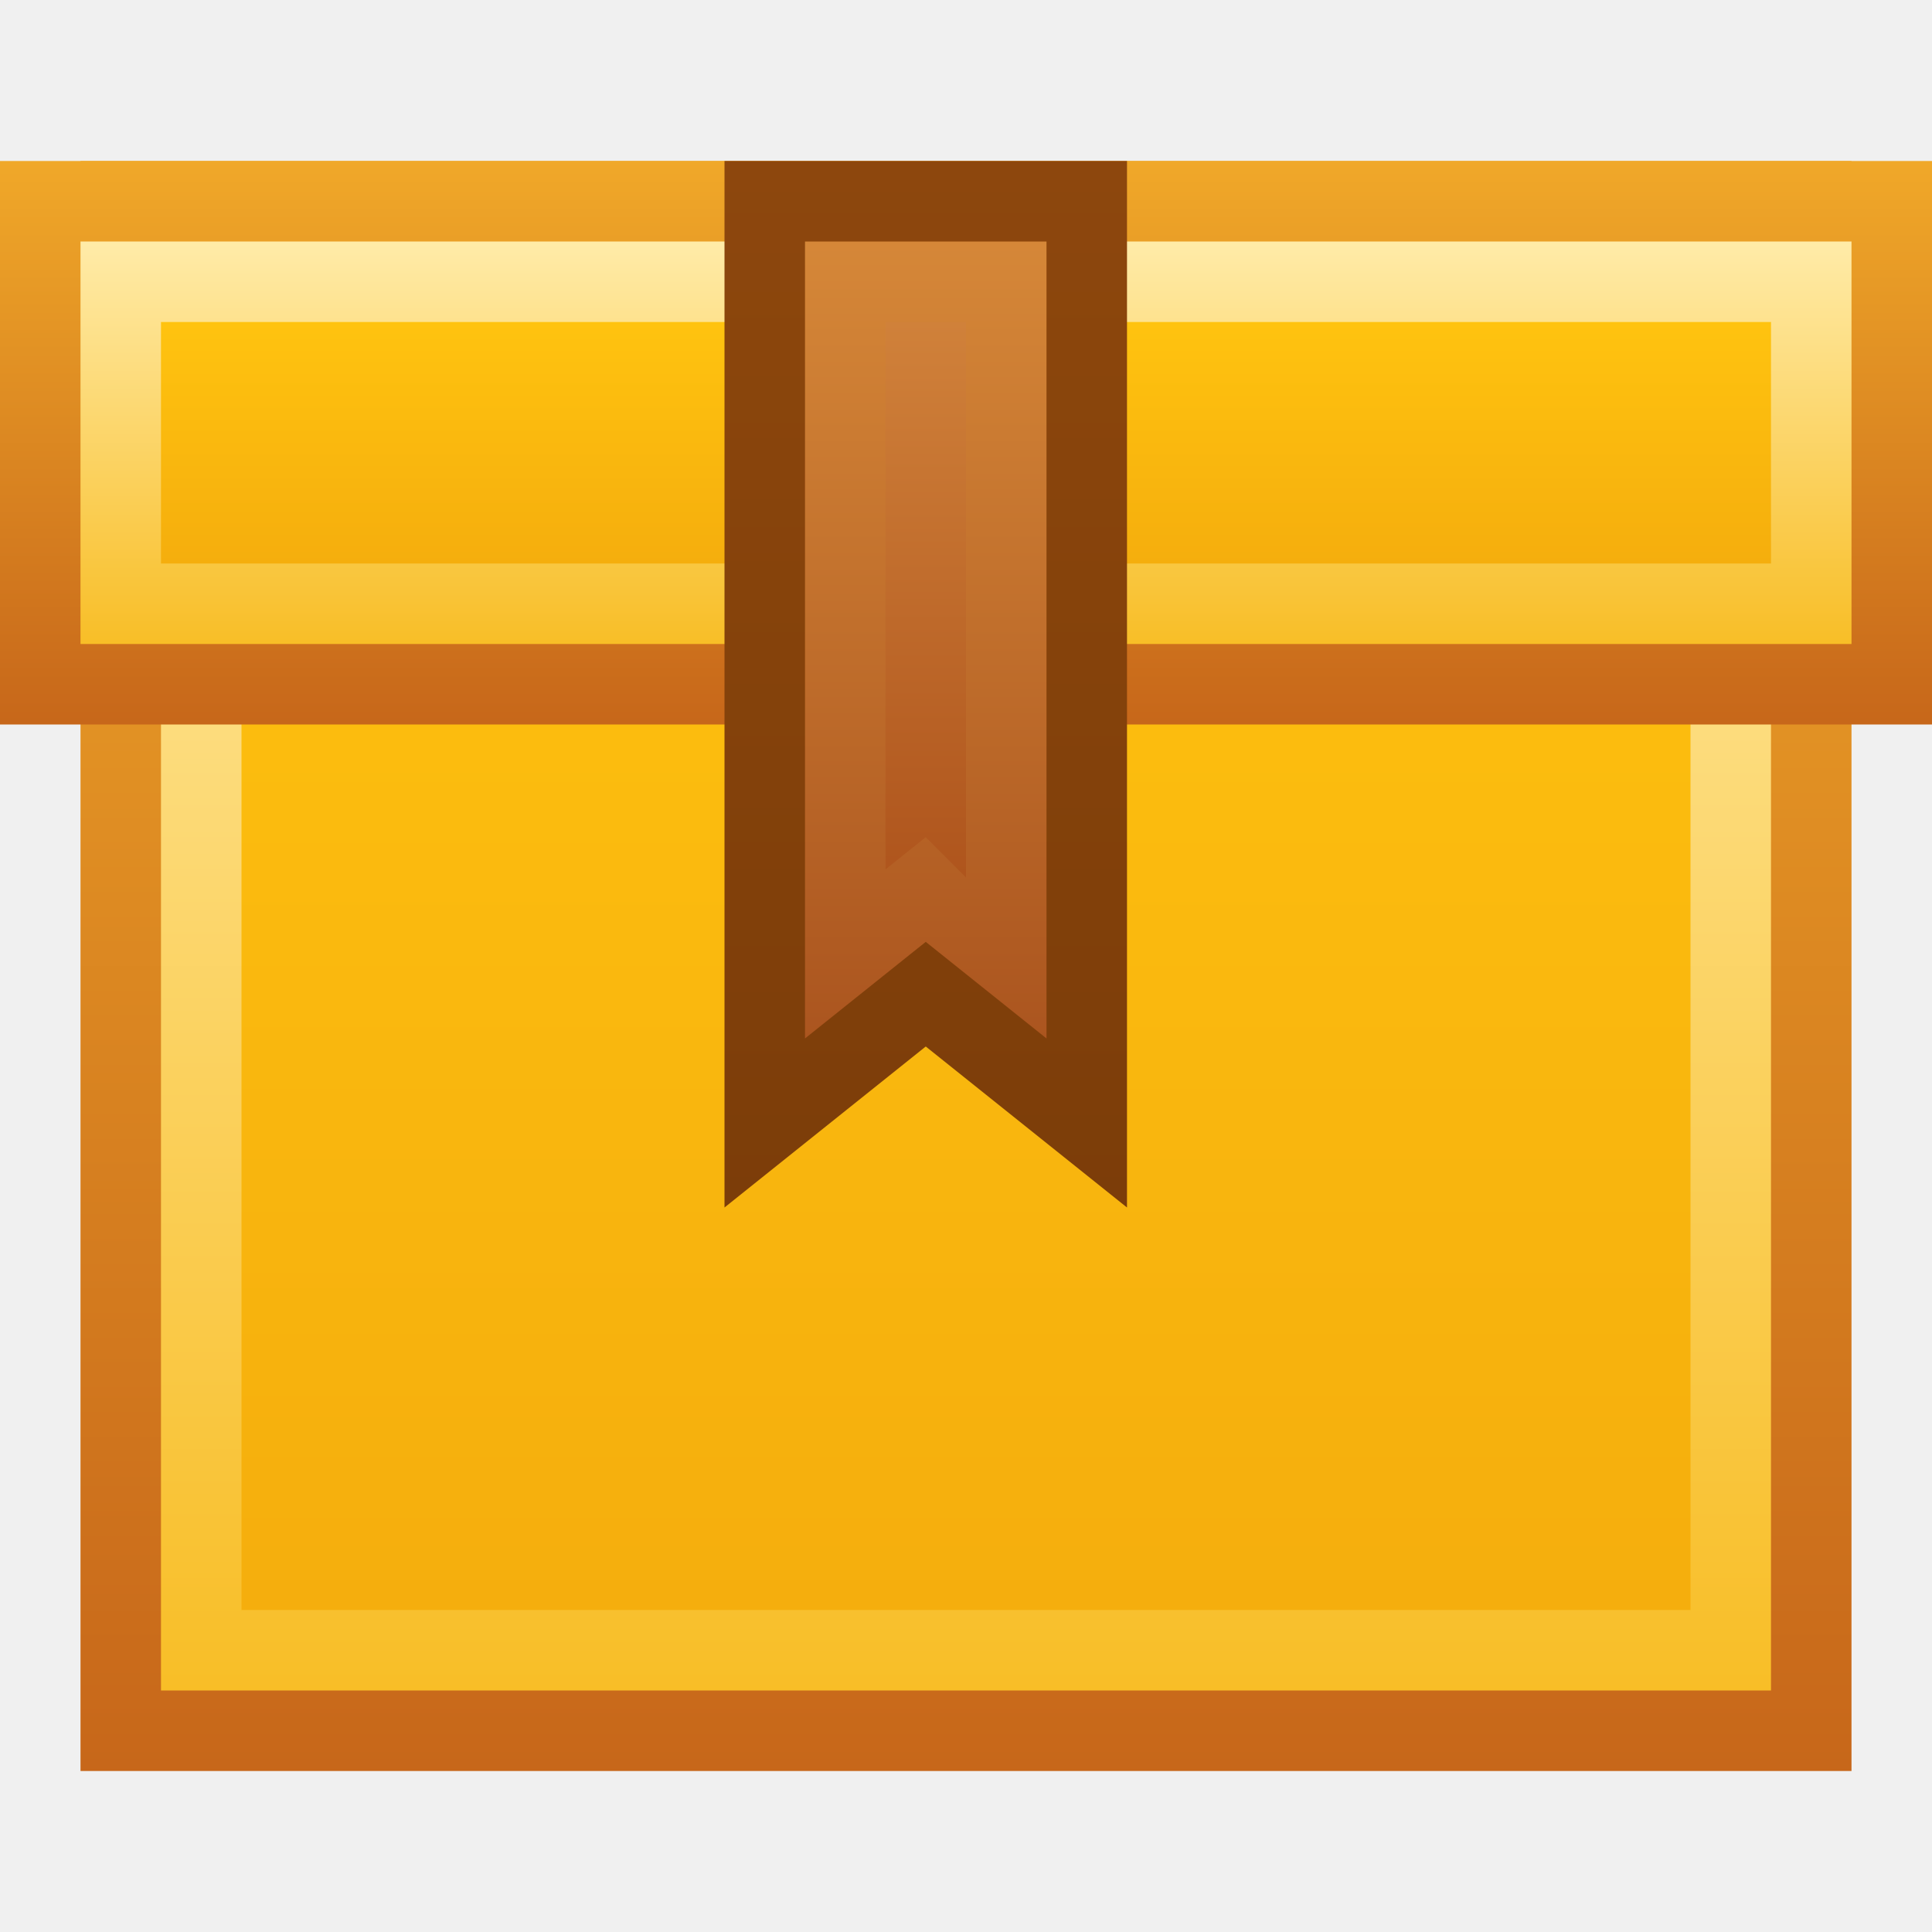
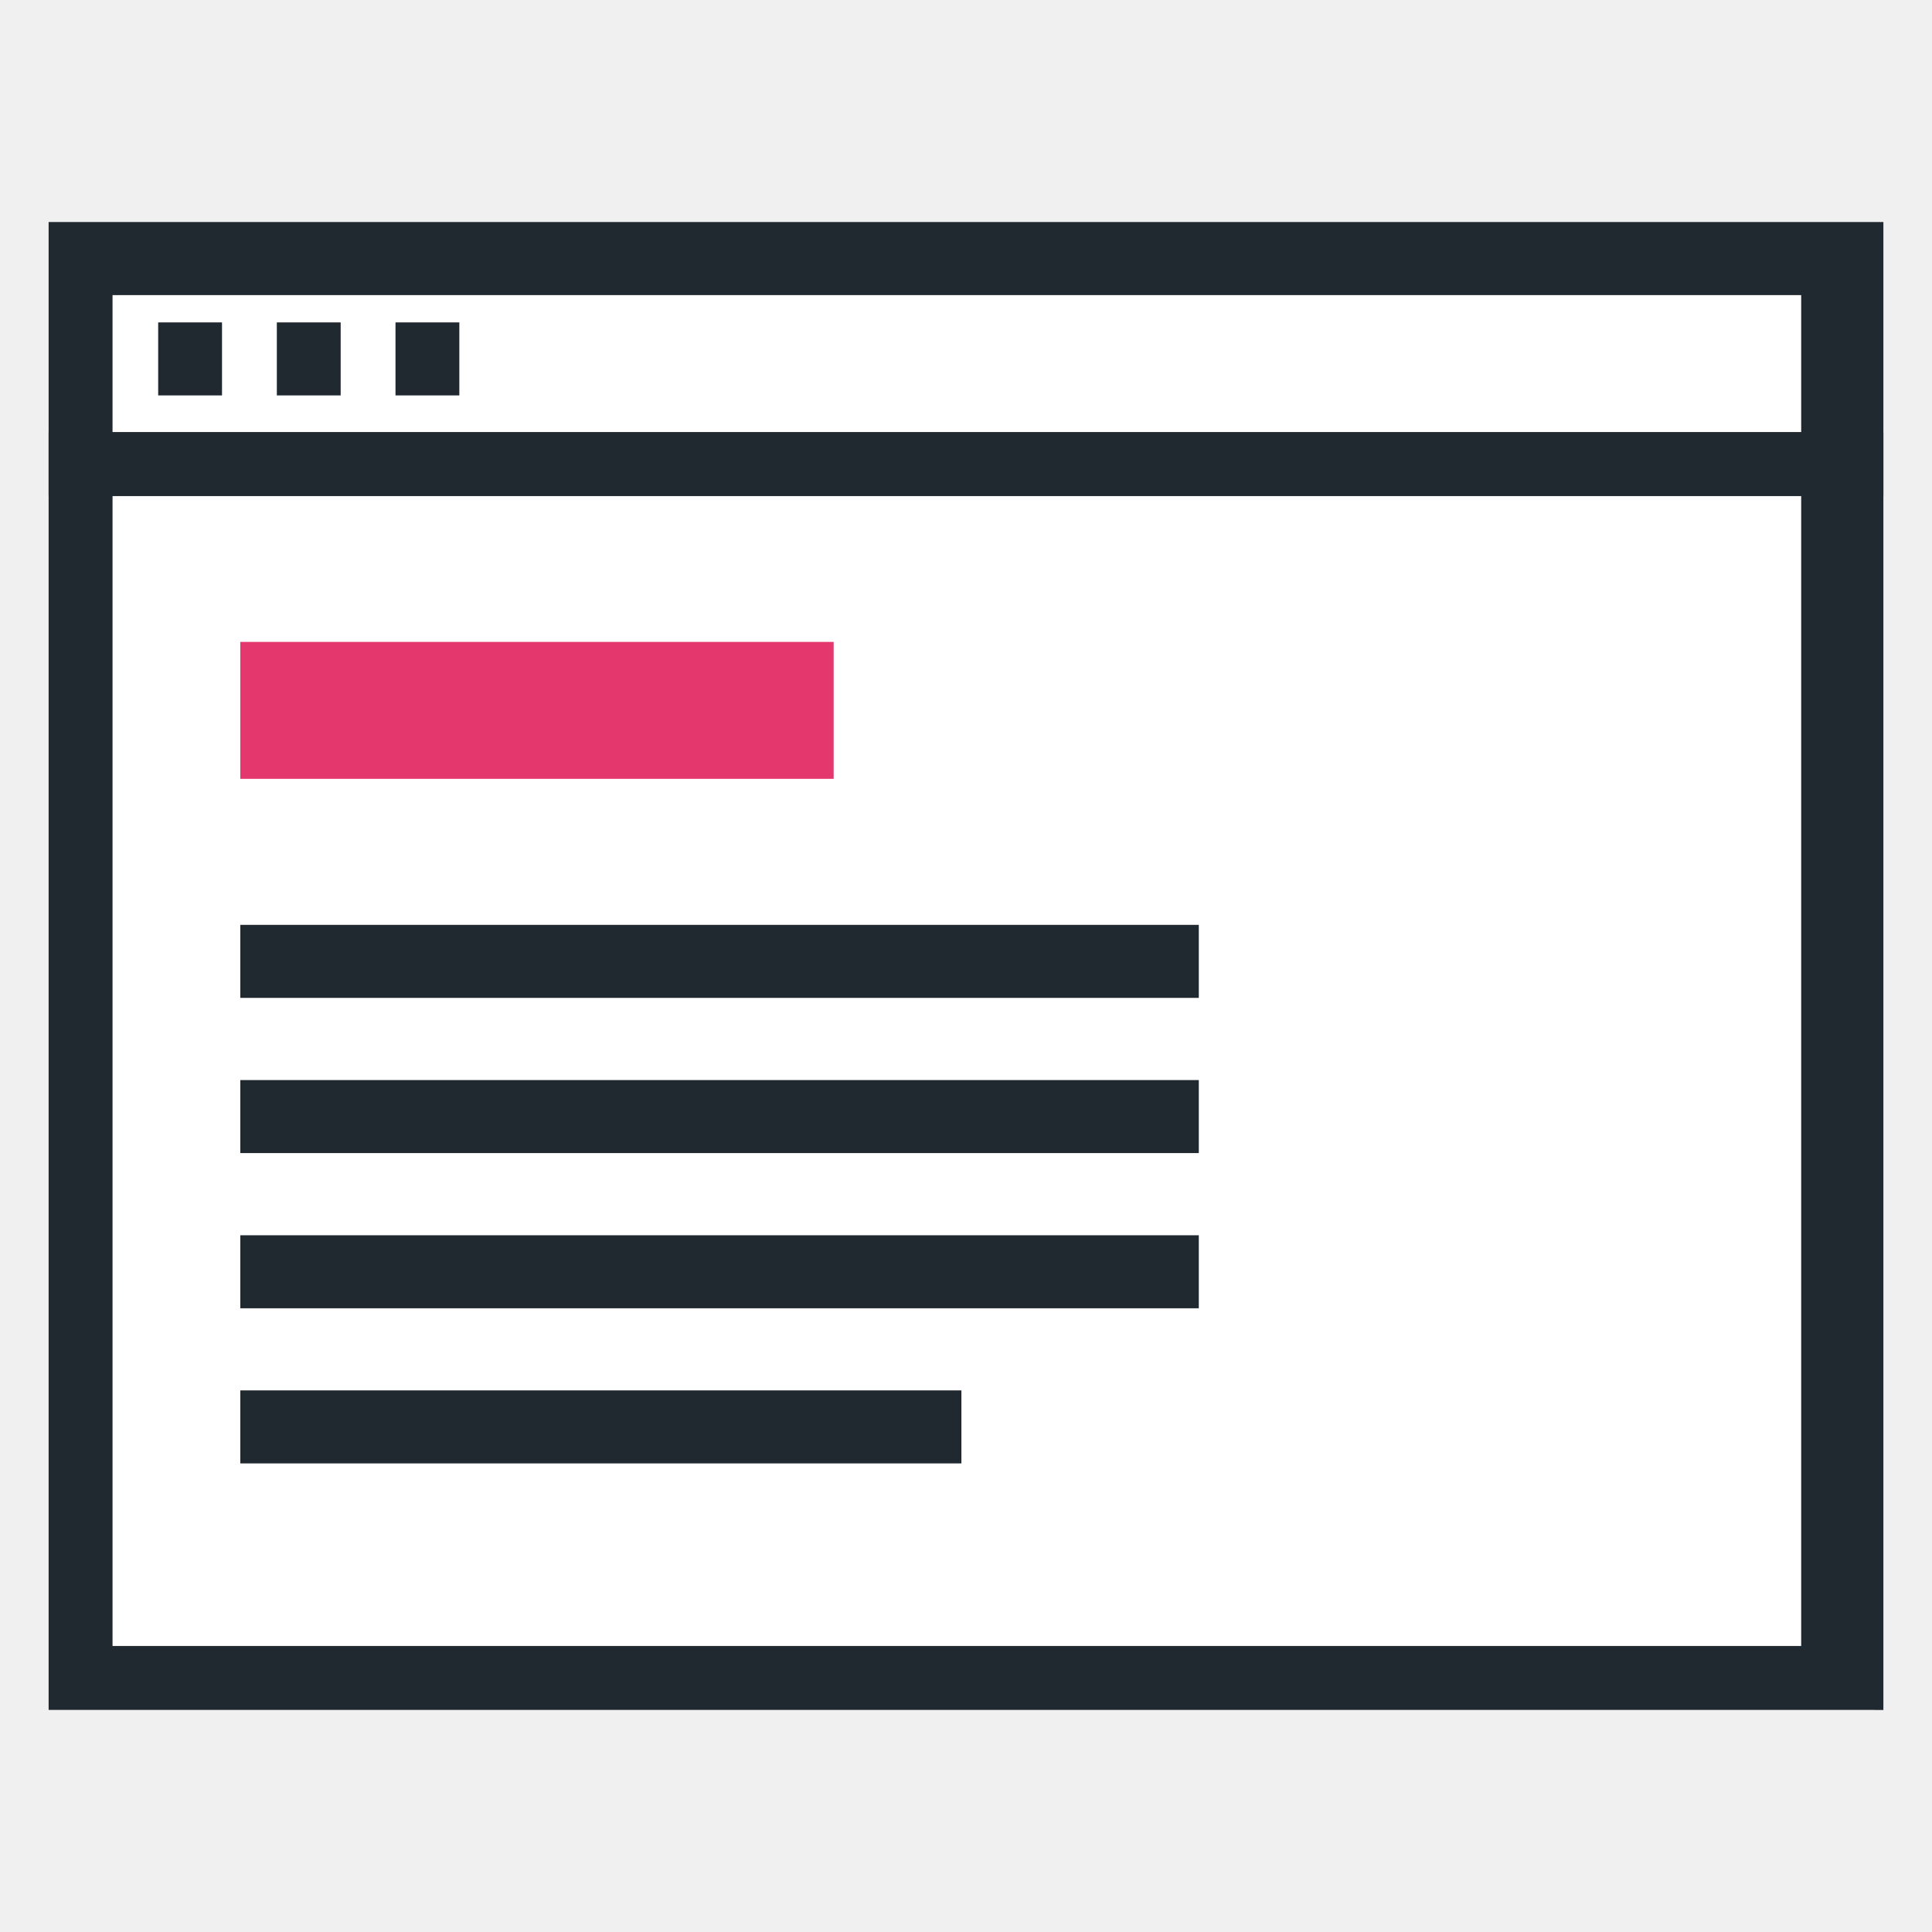
- <svg xmlns="http://www.w3.org/2000/svg" version="1.1" x="0px" y="0px" width="24px" height="24px" viewBox="0 -2 24 24" style="overflow:visible;enable-background:new 0 -2 24 24;" xml:space="preserve" preserveAspectRatio="xMinYMid meet">
-   <defs>
- </defs>
-   <linearGradient id="SVGID_1_" gradientUnits="userSpaceOnUse" x1="11.999" y1="0" x2="11.999" y2="20">
-     <stop offset="0" style="stop-color:#F0A829" />
-     <stop offset="1" style="stop-color:#C7671A" />
-   </linearGradient>
-   <rect x="1" style="fill:url(#SVGID_1_);" width="22" height="20" />
-   <linearGradient id="SVGID_2_" gradientUnits="userSpaceOnUse" x1="11.999" y1="1" x2="11.999" y2="19">
-     <stop offset="0" style="stop-color:#FFEBA8" />
-     <stop offset="1" style="stop-color:#F8BE27" />
-   </linearGradient>
-   <rect x="2" y="1" style="fill:url(#SVGID_2_);" width="20" height="18" />
-   <linearGradient id="SVGID_3_" gradientUnits="userSpaceOnUse" x1="11.999" y1="2" x2="11.999" y2="18">
-     <stop offset="0" style="stop-color:#FFC30F" />
-     <stop offset="1" style="stop-color:#F5AE0D" />
-   </linearGradient>
-   <rect x="3" y="2" style="fill:url(#SVGID_3_);" width="18" height="16" />
-   <linearGradient id="SVGID_4_" gradientUnits="userSpaceOnUse" x1="11.999" y1="0" x2="11.999" y2="7">
-     <stop offset="0" style="stop-color:#F0A829" />
-     <stop offset="1" style="stop-color:#C7671A" />
-   </linearGradient>
-   <rect style="fill:url(#SVGID_4_);" width="24" height="7" />
-   <linearGradient id="SVGID_5_" gradientUnits="userSpaceOnUse" x1="11.999" y1="1" x2="11.999" y2="6">
-     <stop offset="0" style="stop-color:#FFEBA8" />
-     <stop offset="1" style="stop-color:#F8BE27" />
-   </linearGradient>
-   <rect x="1" y="1" style="fill:url(#SVGID_5_);" width="22" height="5" />
-   <linearGradient id="SVGID_6_" gradientUnits="userSpaceOnUse" x1="11.999" y1="2" x2="11.999" y2="5">
-     <stop offset="0" style="stop-color:#FFC30F" />
-     <stop offset="1" style="stop-color:#F5AE0D" />
-   </linearGradient>
-   <rect x="2" y="2" style="fill:url(#SVGID_6_);" width="20" height="3" />
-   <linearGradient id="SVGID_7_" gradientUnits="userSpaceOnUse" x1="11.499" y1="0" x2="11.499" y2="13.001">
-     <stop offset="0" style="stop-color:#8D470D" />
-     <stop offset="1" style="stop-color:#7C3D09" />
-   </linearGradient>
-   <polygon style="fill:url(#SVGID_7_);" points="9,0 9,3 9,10 9,13 11.5,11 14,13 14,10 14,3 14,0 " />
-   <linearGradient id="SVGID_8_" gradientUnits="userSpaceOnUse" x1="11.499" y1="1" x2="11.499" y2="10.935">
-     <stop offset="0" style="stop-color:#D58738" />
-     <stop offset="1" style="stop-color:#AB551F" />
-   </linearGradient>
-   <polygon style="fill:url(#SVGID_8_);" points="10,1 10,4 10,7.9 10,10.9 11.5,9.7 13,10.9 13,7.9 13,4 13,1 " />
-   <linearGradient id="SVGID_9_" gradientUnits="userSpaceOnUse" x1="11.5" y1="2" x2="11.5" y2="8.871">
-     <stop offset="0" style="stop-color:#D0813A" />
-     <stop offset="1" style="stop-color:#AF551D" />
-   </linearGradient>
-   <polygon style="fill:url(#SVGID_9_);" points="11,2 11,5 11,5.8 11,8.8 11.5,8.4 12,8.9 12,5.9 12,5 12,2 " />
+ <svg xmlns="http://www.w3.org/2000/svg" version="1.1" id="Camada_1" x="0px" y="0px" width="24px" height="24px" viewBox="0 0 24 24" enable-background="new 0 0 24 24" xml:space="preserve">
+   <g>
+     <g>
+       <rect x="1.058" y="5.82" fill="#FFFFFF" width="21.886" height="15.082" />
+       <path fill="#212930" d="M23.283,21.241H0.604V5.367h22.792v15.875H23.283z M1.398,20.447h20.977V6.161H1.398V20.447z" />
+     </g>
+     <g>
+       <line fill="none" x1="2.985" y1="17.726" x2="11.943" y2="17.726" />
+       <rect x="2.985" y="17.272" fill="#212930" width="8.958" height="0.907" />
+     </g>
+     <g>
+       <line fill="none" x1="2.985" y1="13.87" x2="14.893" y2="13.87" />
+       <rect x="2.985" y="13.417" fill="#212930" width="11.907" height="0.907" />
+     </g>
+     <g>
+       <line fill="none" x1="14.893" y1="15.798" x2="2.985" y2="15.798" />
+       <rect x="2.985" y="15.345" fill="#212930" width="11.907" height="0.907" />
+     </g>
+     <g>
+       <line fill="none" x1="2.985" y1="11.942" x2="14.893" y2="11.942" />
+       <rect x="2.985" y="11.489" fill="#212930" width="11.907" height="0.907" />
+     </g>
+     <g>
+       <rect x="1.058" y="3.212" fill="#FFFFFF" width="21.886" height="2.494" />
+       <path fill="#212930" d="M23.283,6.161H0.604V2.758h22.792v3.402H23.283z M1.398,5.367h20.977V3.666H1.398V5.367z" />
+     </g>
+     <g>
+       <line fill="none" x1="1.965" y1="4.459" x2="2.872" y2="4.459" />
+       <rect x="1.965" y="4.005" fill="#212930" width="0.793" height="0.907" />
+     </g>
+     <g>
+       <line fill="none" x1="3.439" y1="4.459" x2="4.232" y2="4.459" />
+       <rect x="3.439" y="4.005" fill="#212930" width="0.793" height="0.907" />
+     </g>
+     <g>
+       <line fill="none" x1="4.913" y1="4.459" x2="5.707" y2="4.459" />
+       <rect x="4.913" y="4.005" fill="#212930" width="0.793" height="0.907" />
+     </g>
+     <g>
+       <rect x="2.985" y="7.974" fill="#E4376E" width="7.371" height="1.701" />
+     </g>
+   </g>
</svg>
